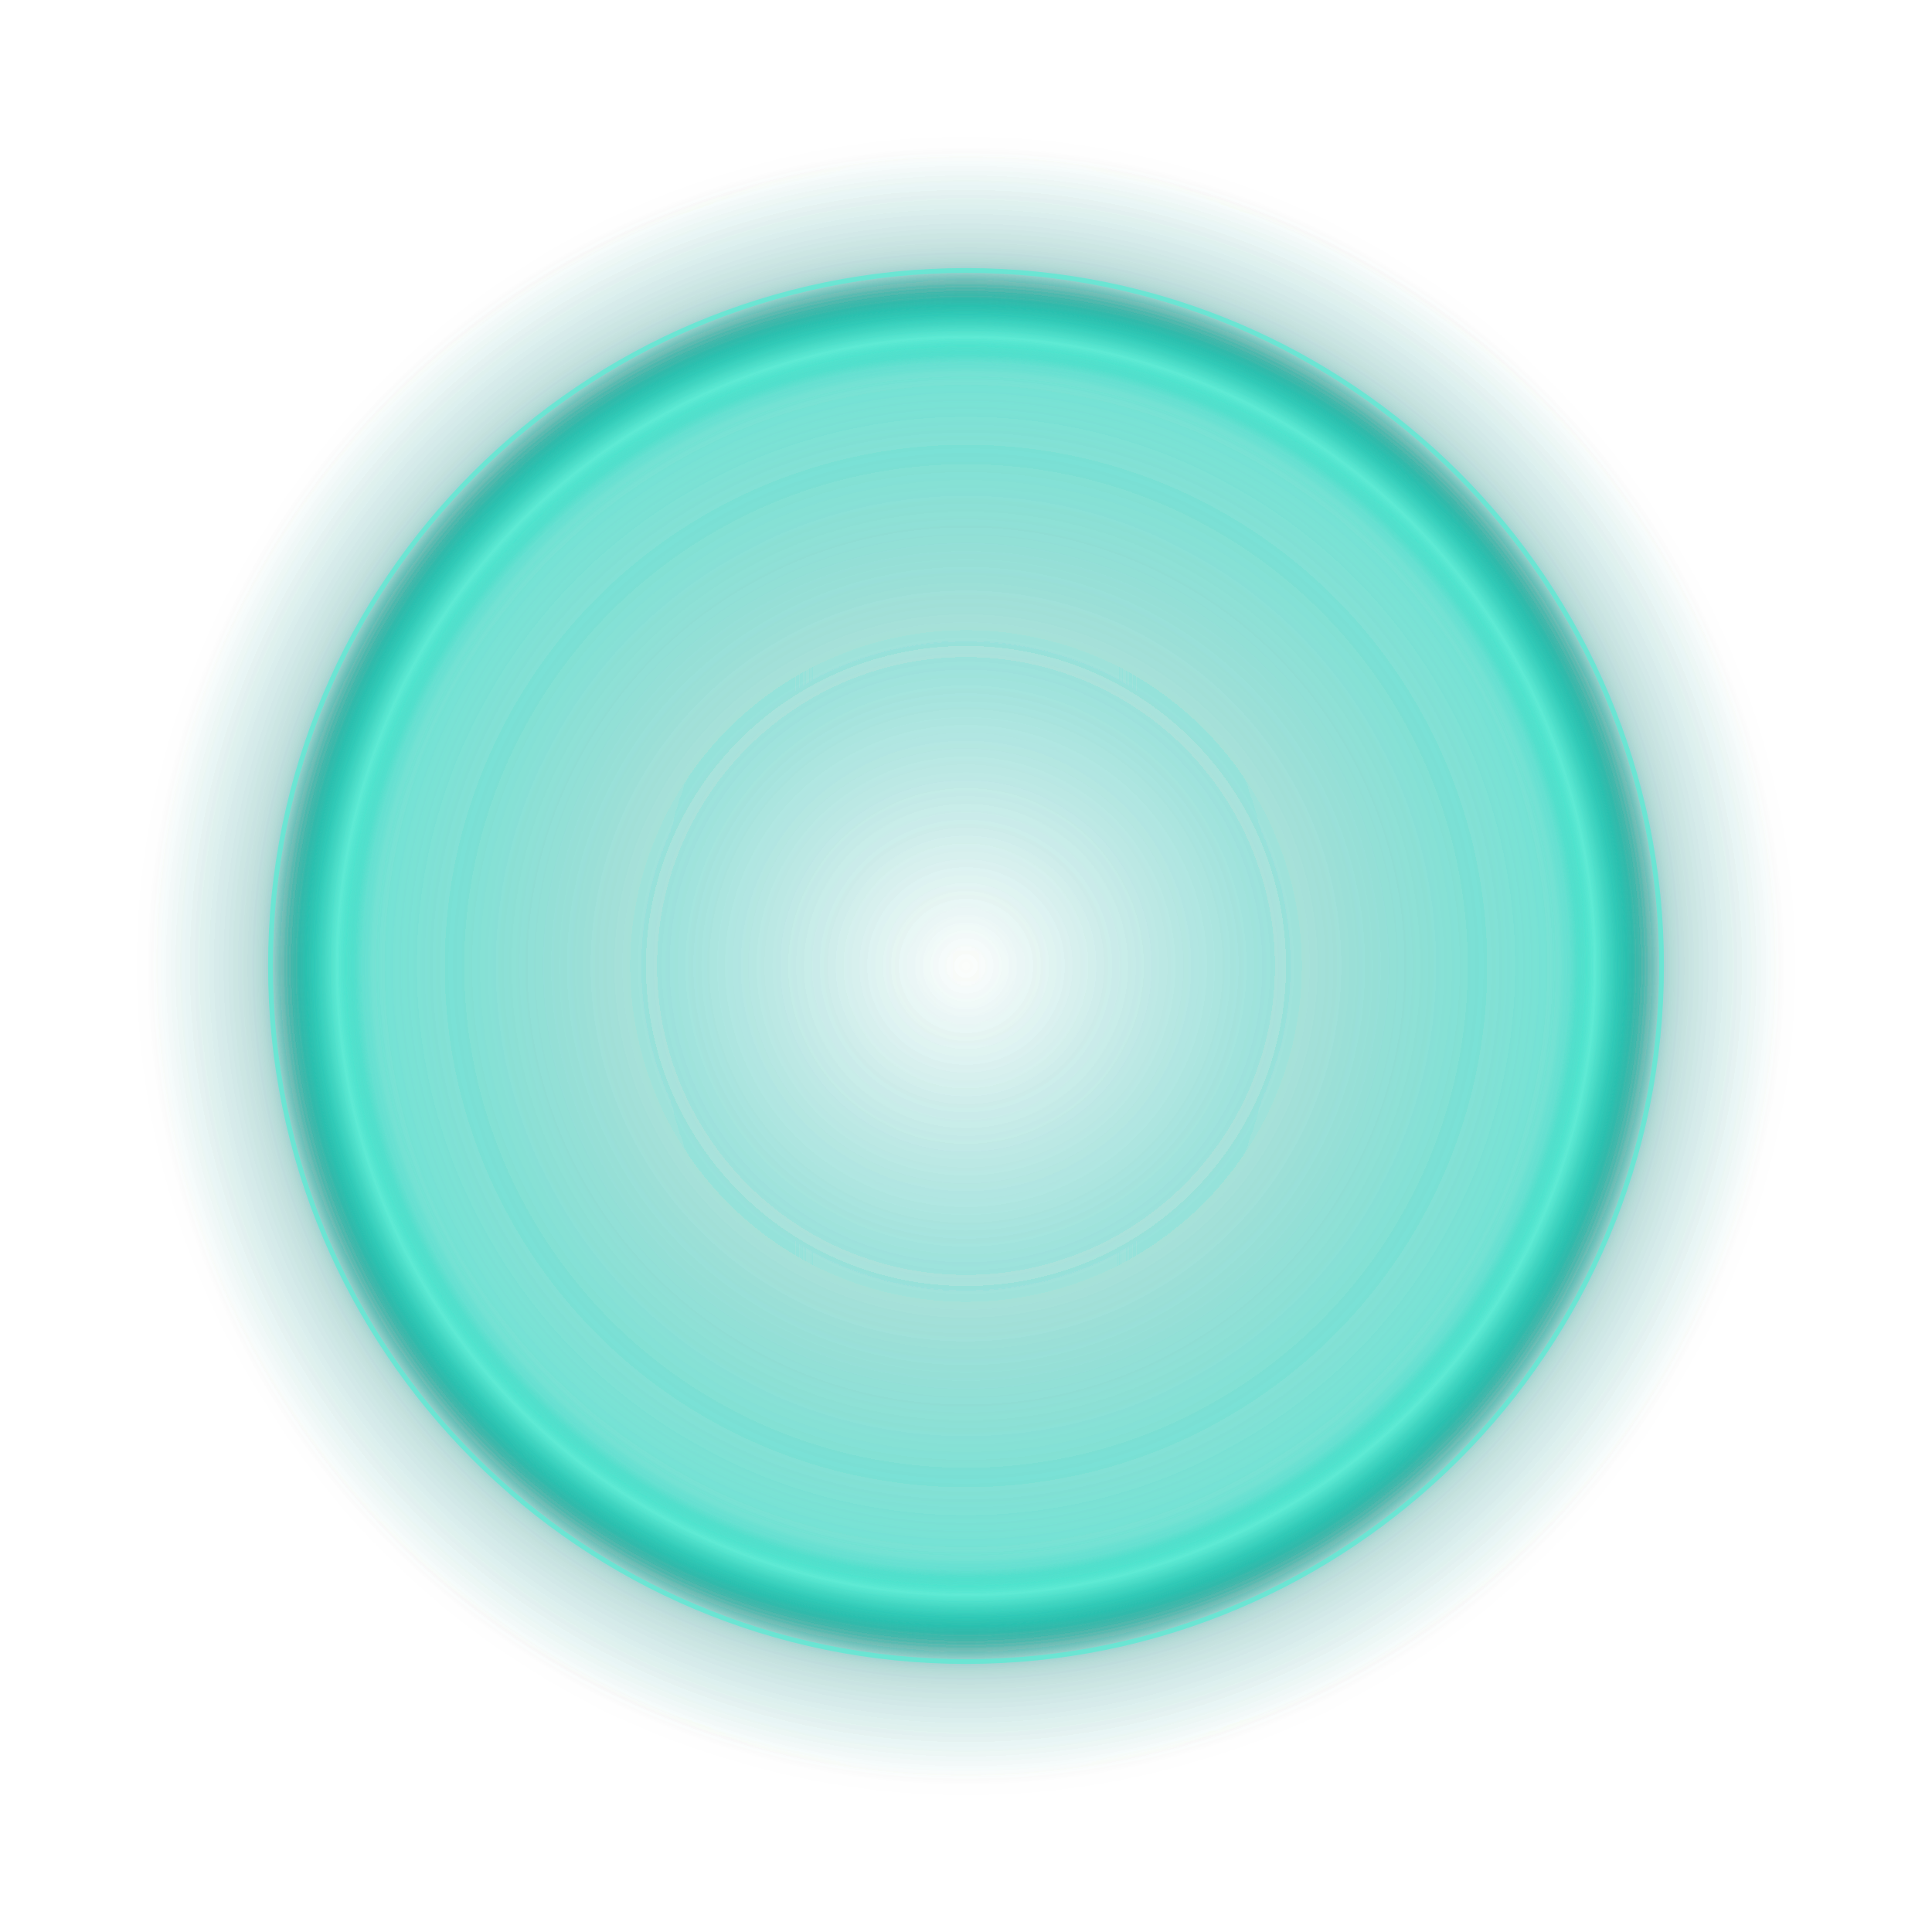
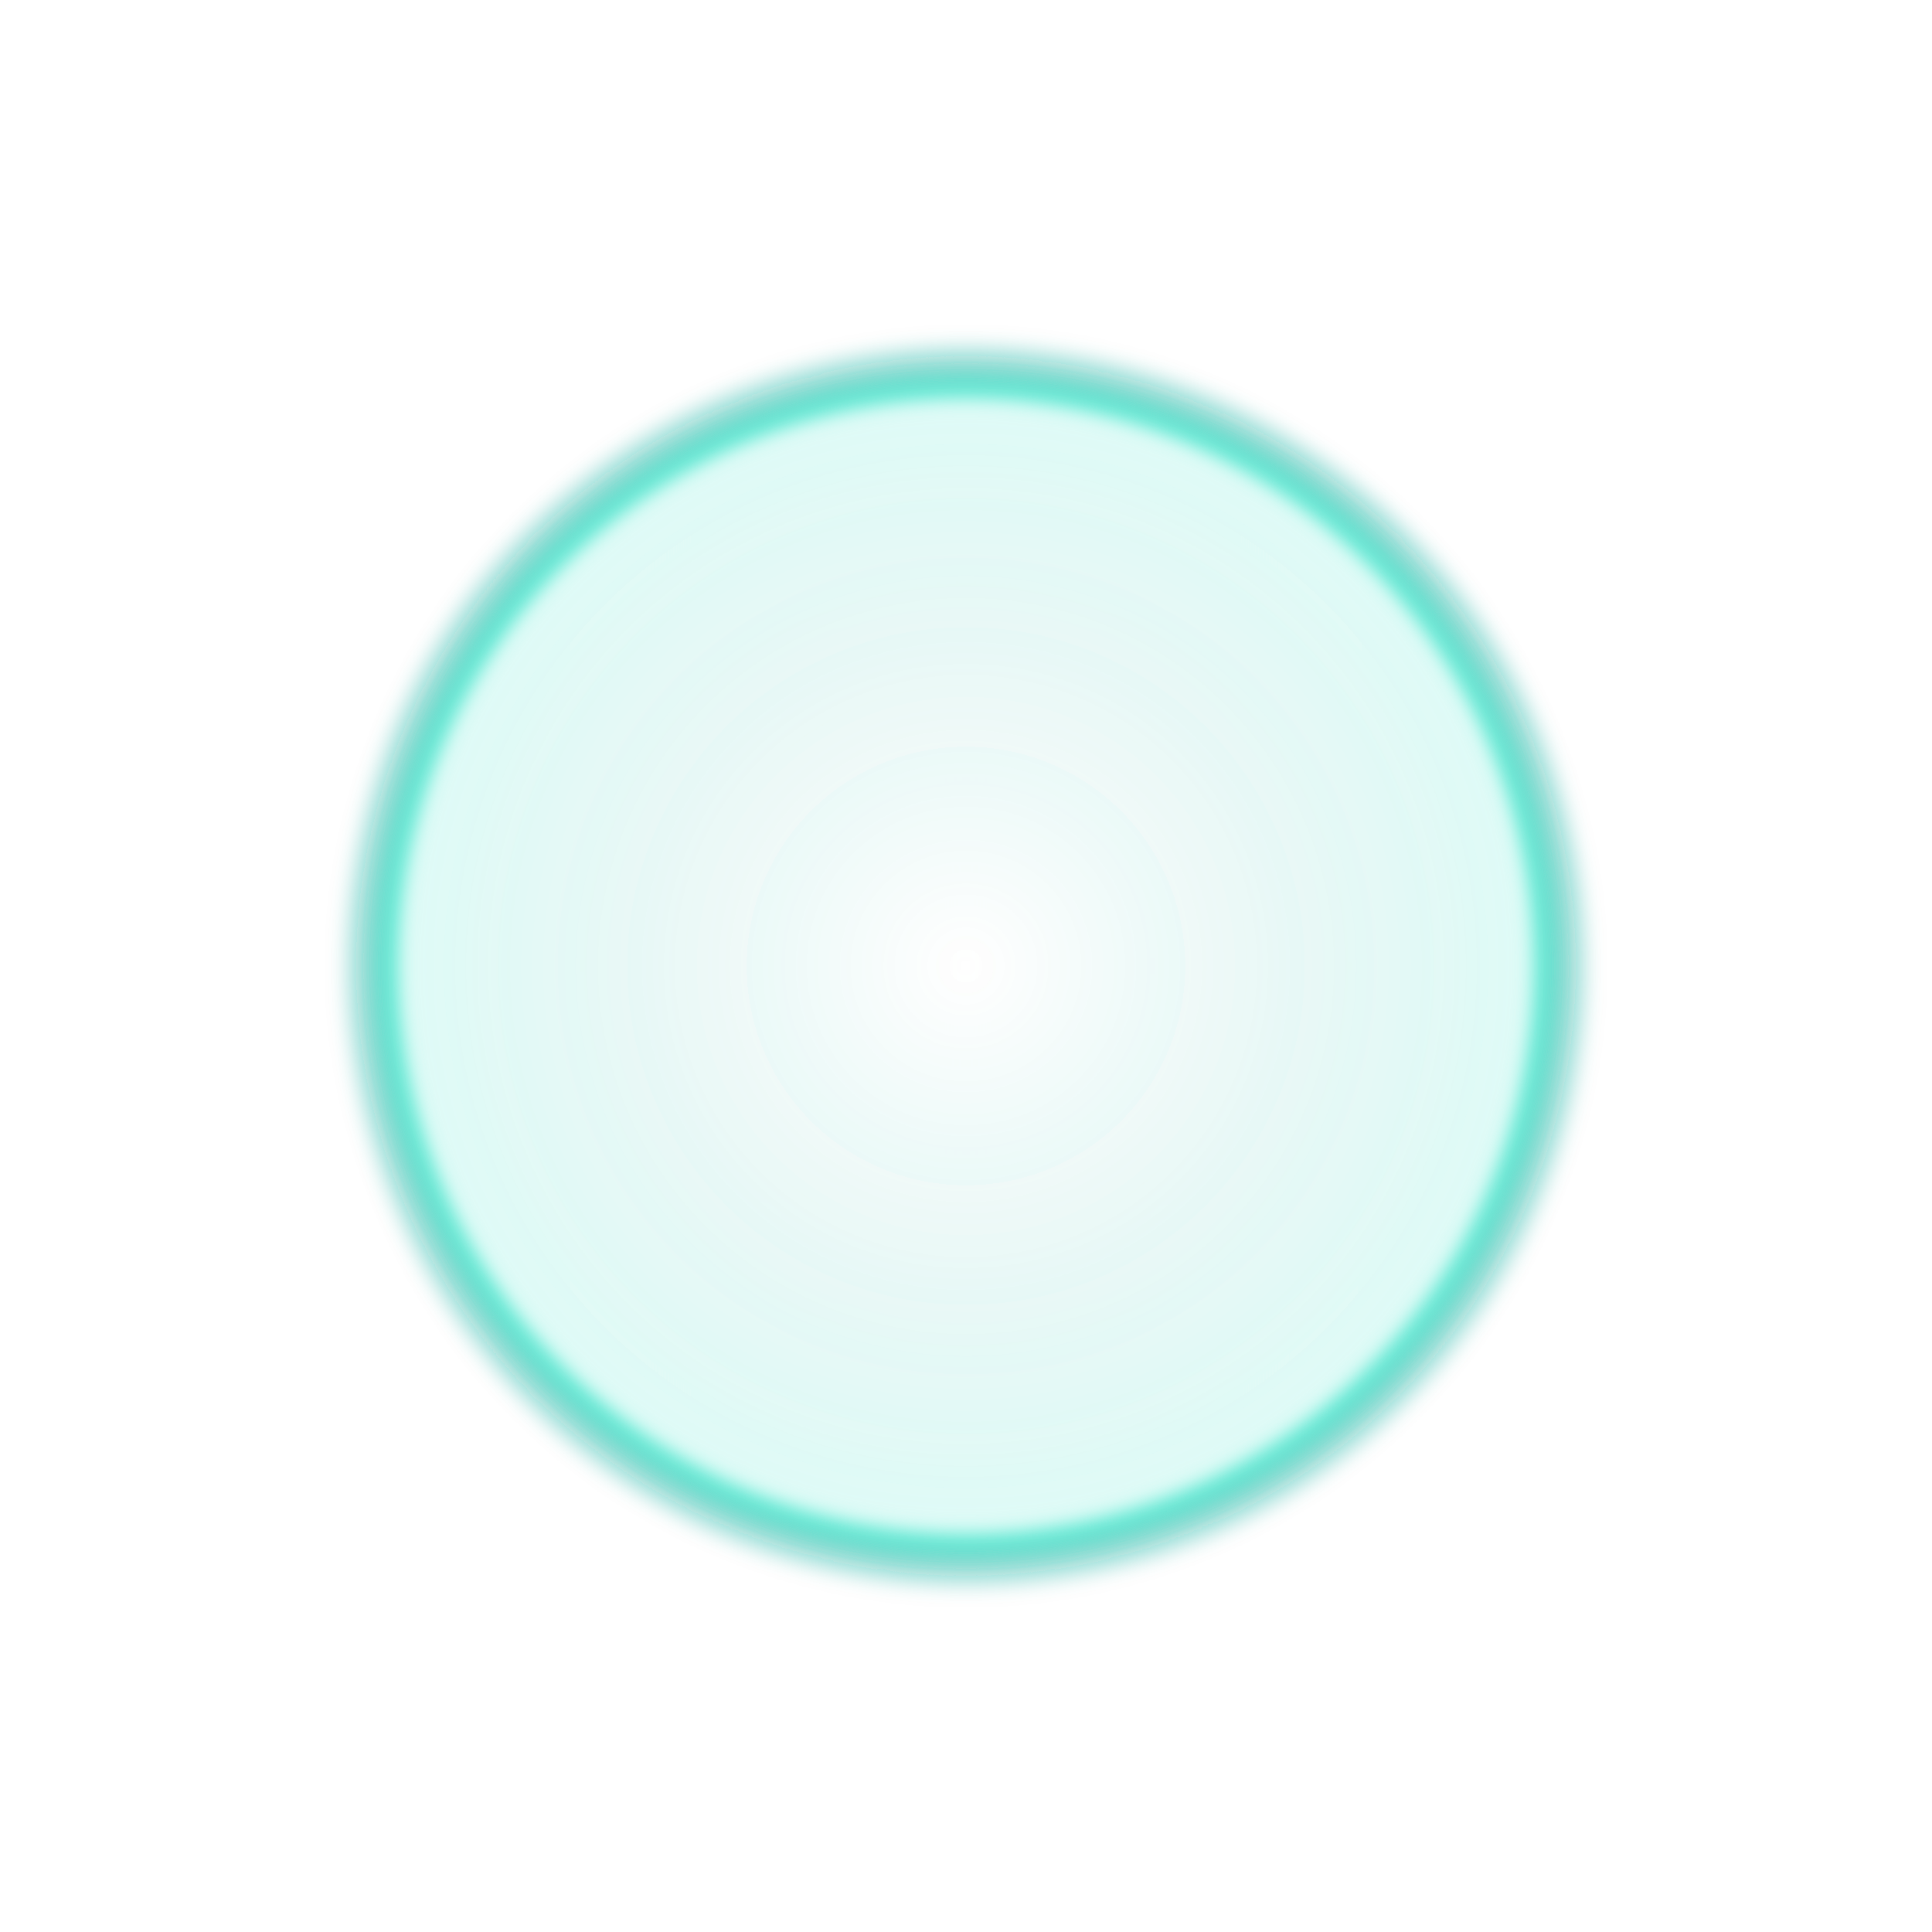
<svg xmlns="http://www.w3.org/2000/svg" width="200" height="200" viewBox="0 0 200 200">
  <defs>
    <radialGradient id="tealGlow" cx="50%" cy="50%" r="50%">
      <stop offset="0%" stop-color="#0d9488" stop-opacity="0" />
-       <stop offset="74%" stop-color="#2dd4bf" stop-opacity="0.3" />
-       <stop offset="77%" stop-color="#5eead4" stop-opacity="1" />
-       <stop offset="81%" stop-color="#14b8a6" stop-opacity="0.6" />
-       <stop offset="85%" stop-color="#0f766e" stop-opacity="0.1" />
-       <stop offset="100%" stop-color="#0d9488" stop-opacity="0" />
+       <stop offset="73%" stop-color="#5eead4" stop-opacity="0.2" />
+       <stop offset="75%" stop-color="#5eead4" stop-opacity="1" />
+       <stop offset="78%" stop-color="#14b8a6" stop-opacity="0.5" />
+       <stop offset="82%" stop-color="#0d9488" stop-opacity="0" />
    </radialGradient>
    <filter id="glowFilter" x="-50%" y="-50%" width="200%" height="200%">
-       <feGaussianBlur in="SourceGraphic" stdDeviation="1" result="blur1" />
-       <feGaussianBlur in="SourceGraphic" stdDeviation="2" result="blur2" />
-       <feMerge>
-         <feMergeNode in="blur2" />
-         <feMergeNode in="blur1" />
-         <feMergeNode in="SourceGraphic" />
-       </feMerge>
+       <feGaussianBlur in="SourceGraphic" stdDeviation="0.8" />
    </filter>
  </defs>
-   <circle cx="100" cy="100" r="85" fill="url(#tealGlow)" filter="url(#glowFilter)" />
-   <circle cx="100" cy="100" r="72" fill="none" stroke="#5eead4" stroke-width="0.5" opacity="0.8" />
+   <circle cx="100" cy="100" r="80" fill="url(#tealGlow)" filter="url(#glowFilter)" />
  <circle cx="100" cy="100" r="70" fill="none" />
</svg>
